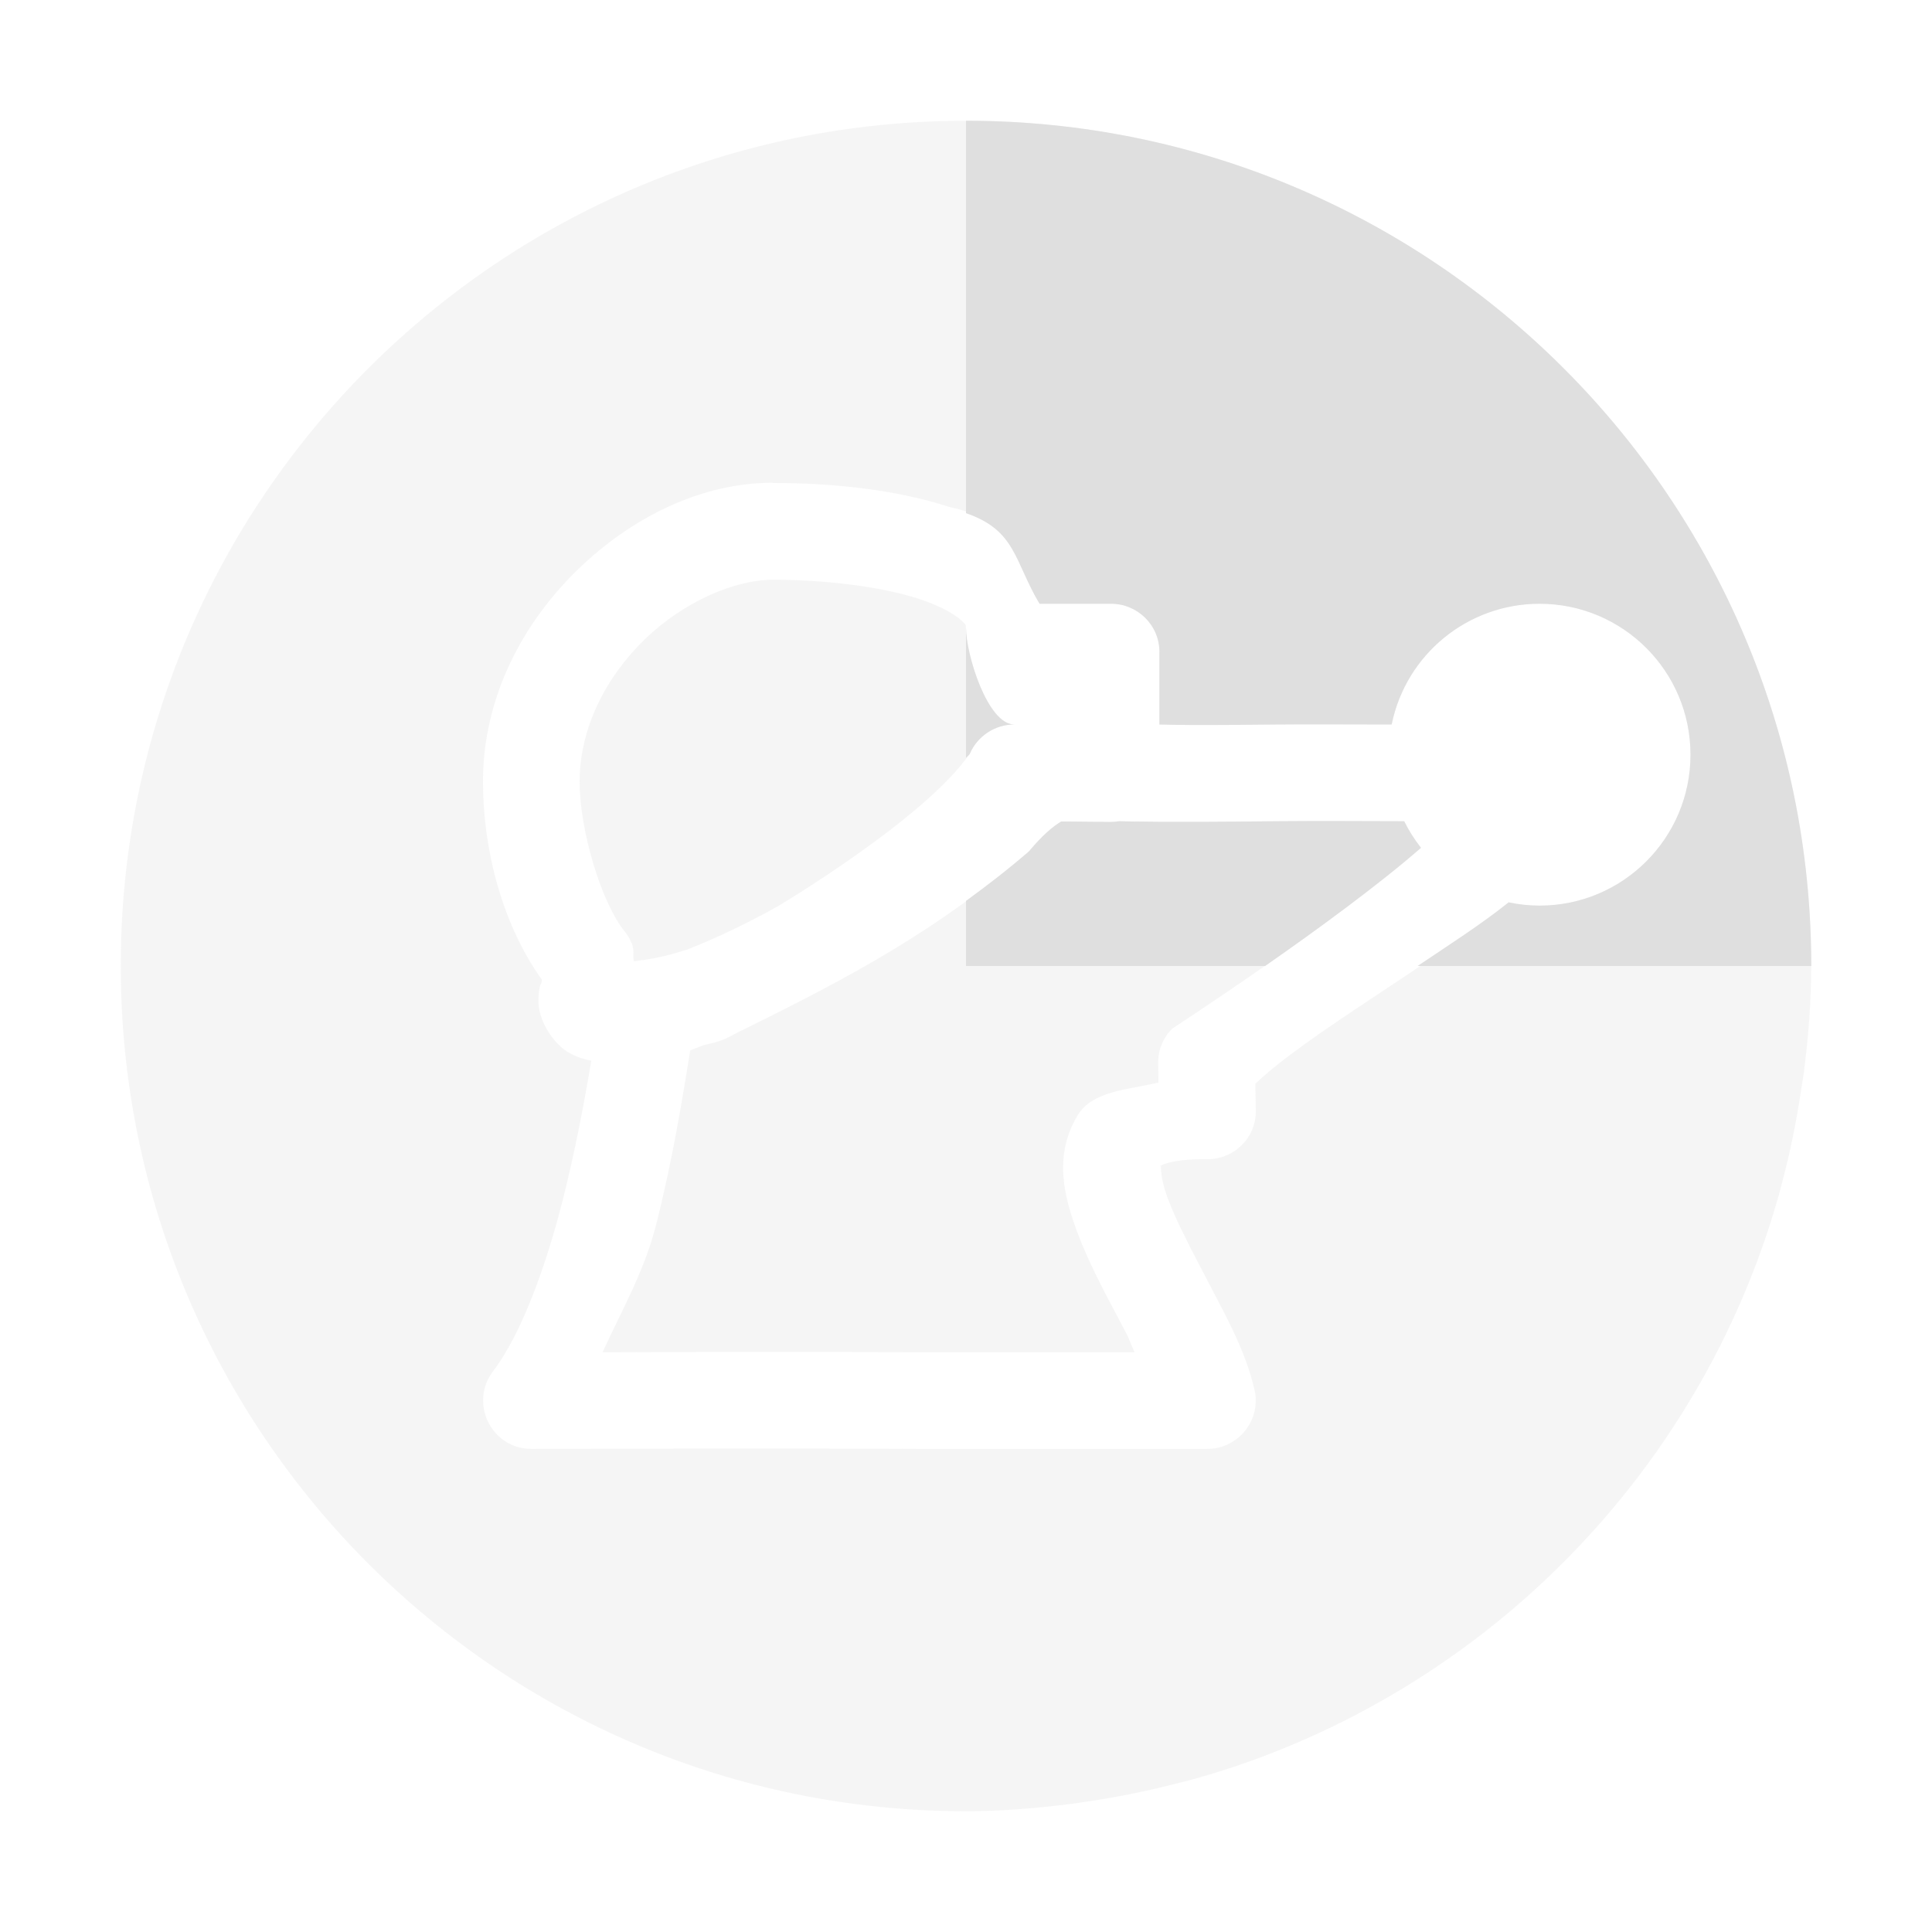
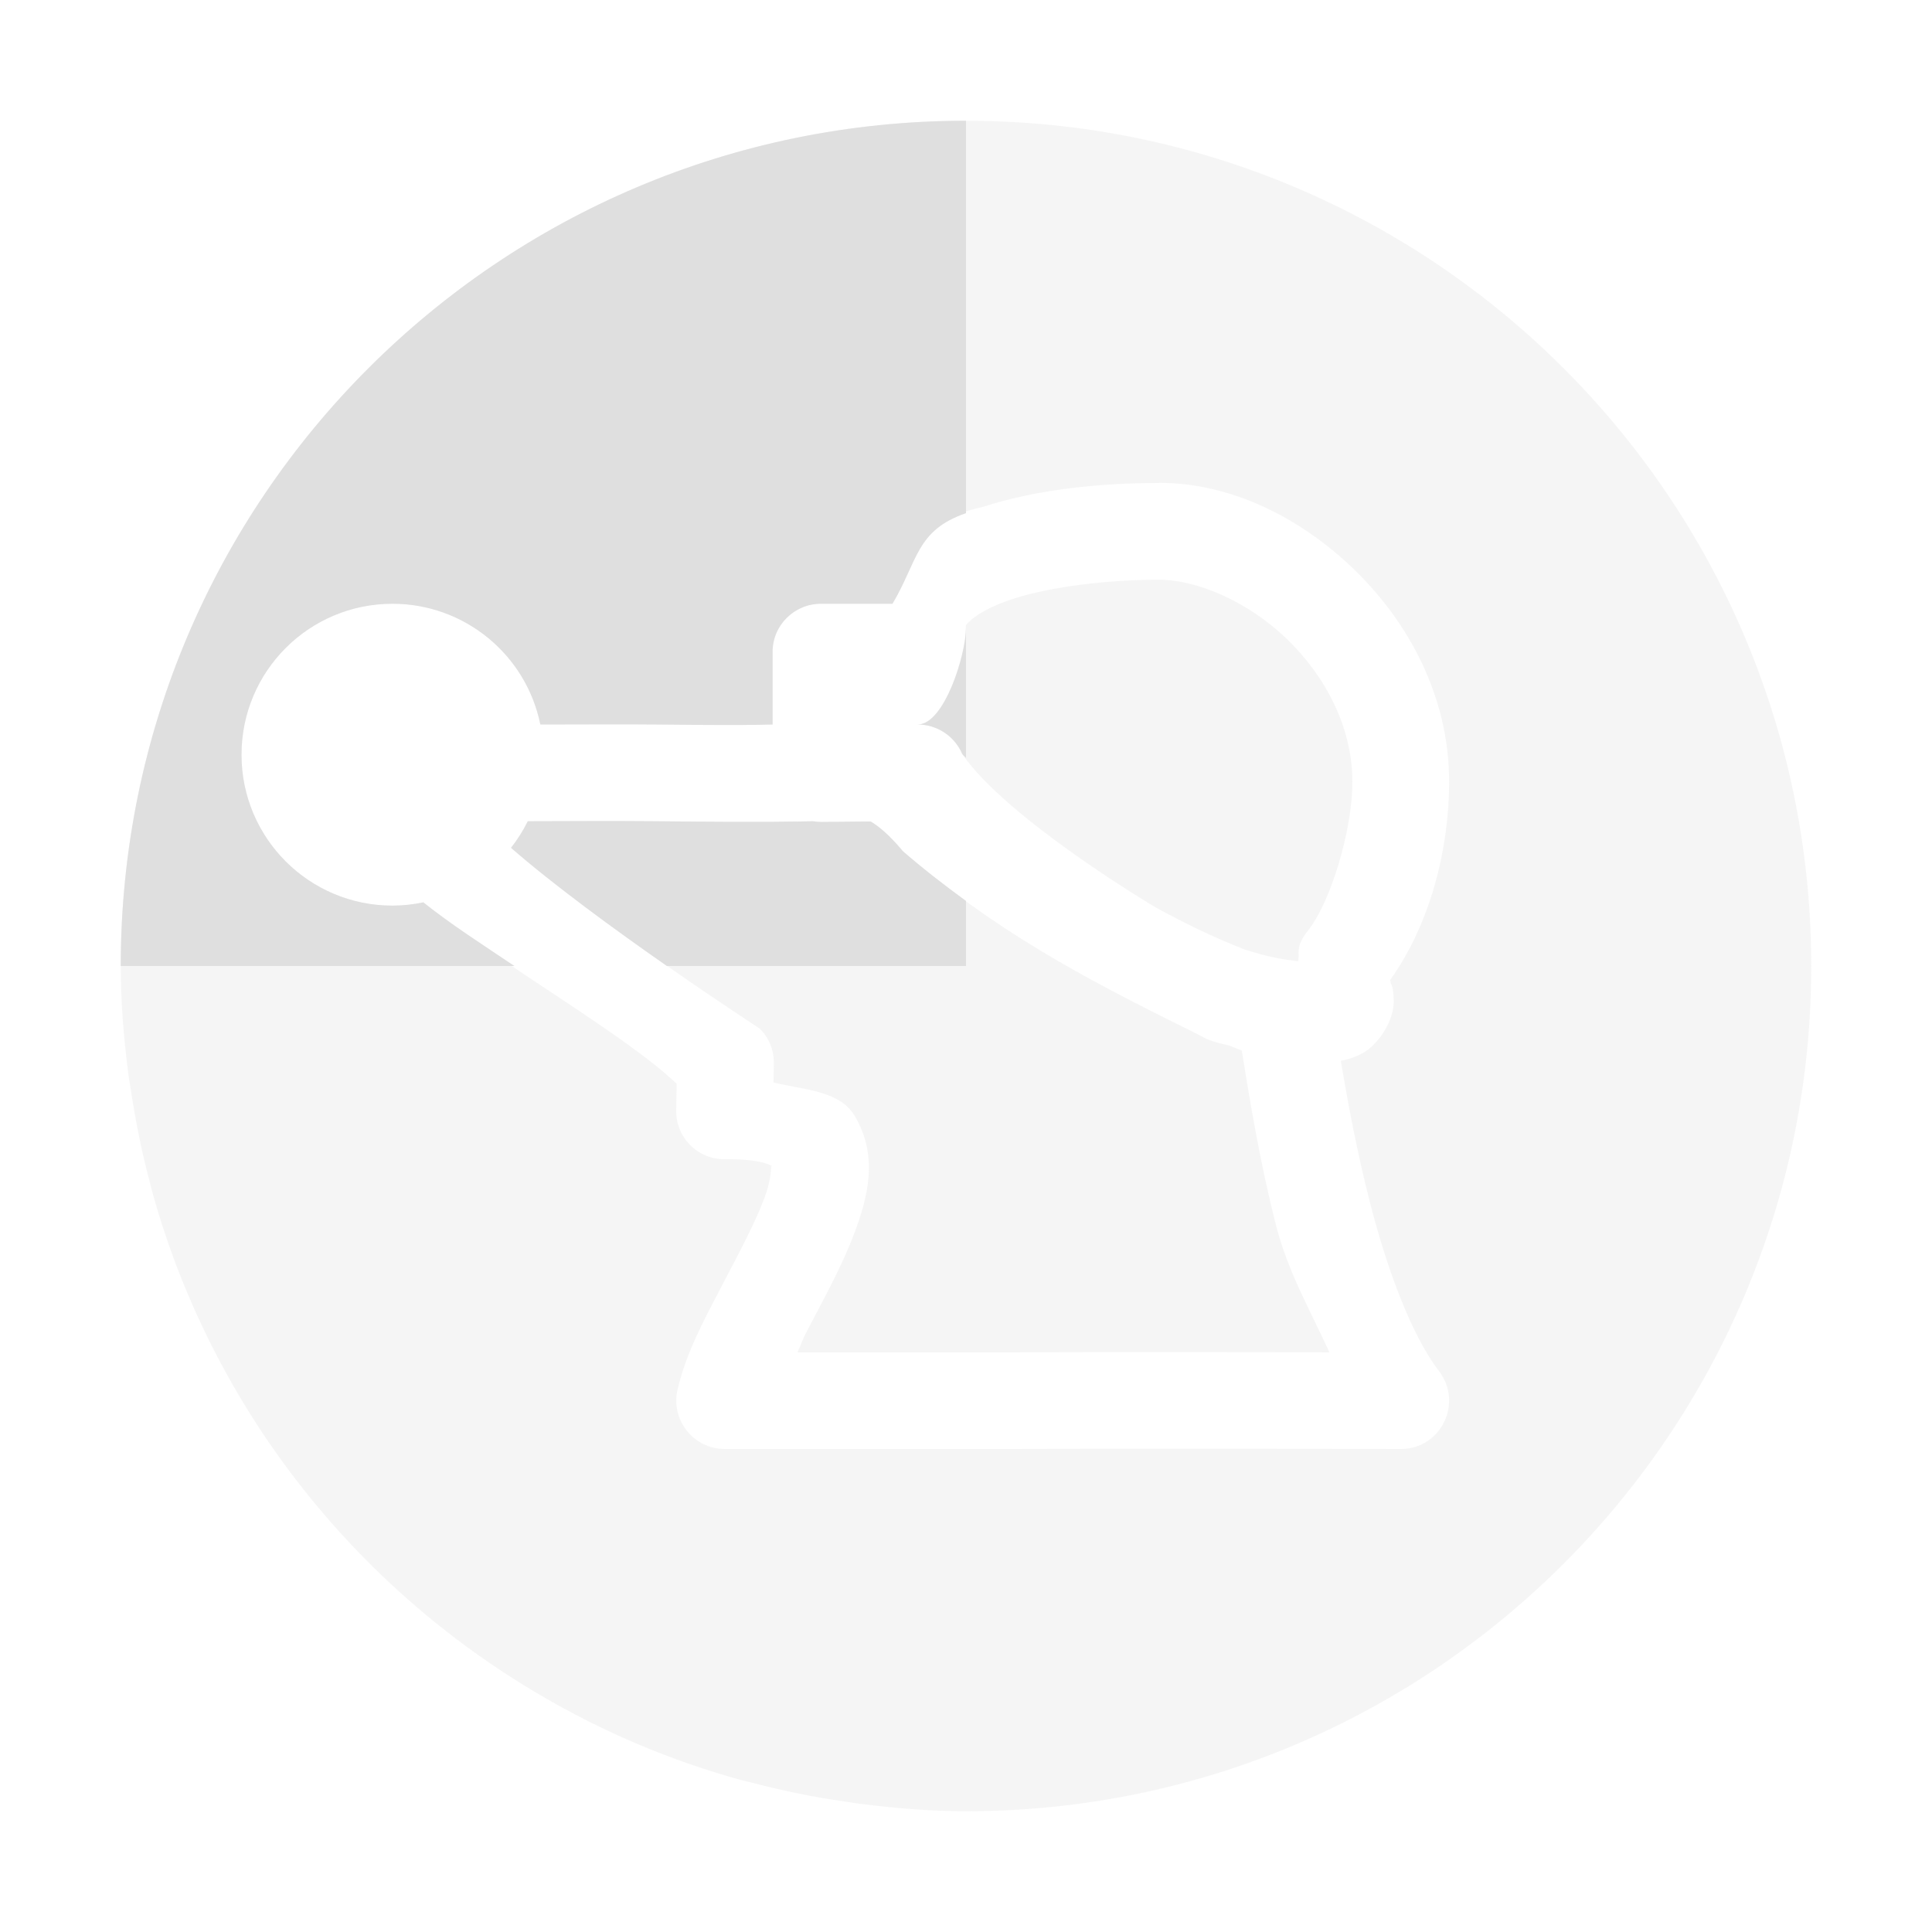
<svg xmlns="http://www.w3.org/2000/svg" width="16" height="16" version="1.1">
  <defs>
    <style id="current-color-scheme" type="text/css">
   .ColorScheme-Text { color:#dfdfdf; } .ColorScheme-Highlight { color:#4285f4; }
  </style>
  </defs>
-   <path style="opacity:0.3;fill:currentColor" class="ColorScheme-Text" d="m 8,1 c -3.866,0 -7,3.134 -7,7 0,3.866 3.134,7 7,7 0.296,0 0.586,-0.025 0.873,-0.061 0.045,-0.006 0.09,-0.013 0.135,-0.02 0.262,-0.038 0.52,-0.092 0.771,-0.158 0.025,-0.007 0.049,-0.011 0.074,-0.018 0.592,-0.162 1.15,-0.4 1.668,-0.703 1.554,-0.908 2.724,-2.394 3.217,-4.166 0.005,-0.018 0.009,-0.037 0.014,-0.055 0.07,-0.258 0.124,-0.522 0.164,-0.791 0.007,-0.05 0.017,-0.099 0.023,-0.148 C 14.976,8.592 15,8.299 15,8 15,4.134 11.866,1 8,1 Z M 6.4,4 c 0.482,0 1.01,0.051 1.463,0.199 C 8.453,4.326 8.374,4.606 8.609,5 H 9.201 c 0.221,2.23e-5 0.4,0.178 0.4,0.398 v 0.602 c 0.162,0.003 0.254,0.008 0.961,0 0.206,-0.002 0.609,-8.29e-4 0.963,0 a 1.25,1.25 0 0 1 1.225,-1 1.25,1.25 0 0 1 1.25,1.25 1.25,1.25 0 0 1 -1.25,1.25 1.25,1.25 0 0 1 -0.256,-0.027 C 11.812,8.017 10.834,8.559 10.396,8.975 l 0.004,0.217 C 10.406,9.418 10.223,9.602 9.996,9.6 9.638,9.596 9.596,9.675 9.609,9.652 c 0.013,-0.022 -0.014,0.07 0.062,0.273 0.076,0.204 0.219,0.47 0.361,0.742 0.142,0.272 0.289,0.544 0.357,0.842 0.058,0.25 -0.134,0.49 -0.391,0.49 H 7.602 c -10e-4,3e-6 -0.003,3e-6 -0.004,0 -1.061,-0.006 -3.195,0 -3.195,0 -0.333,0.002 -0.521,-0.381 -0.318,-0.645 0.221,-0.288 0.427,-0.833 0.572,-1.402 0.104,-0.409 0.179,-0.806 0.24,-1.168 -0.056,-0.01 -0.114,-0.028 -0.176,-0.061 -0.13,-0.068 -0.271,-0.272 -0.262,-0.449 0.006,-0.118 0.019,-0.114 0.023,-0.129 0.004,-0.016 0.005,-0.023 0.006,-0.029 v -0.002 c -0.335,-0.469 -0.488,-1.09 -0.488,-1.641 0,-0.702 0.333,-1.318 0.785,-1.756 0.452,-0.438 1.028,-0.719 1.615,-0.719 z m 0,0.801 c -0.313,0 -0.736,0.18 -1.059,0.492 -0.323,0.313 -0.541,0.735 -0.541,1.182 0,0.401 0.18,0.999 0.371,1.236 0.026,0.032 0.047,0.067 0.062,0.105 0.021,0.055 0.007,0.093 0.016,0.145 0.109,-0.015 0.215,-0.024 0.445,-0.098 0.273,-0.108 0.516,-0.229 0.742,-0.354 0,0 1.227,-0.729 1.594,-1.266 0.063,-0.148 0.208,-0.244 0.369,-0.244 -0.221,-2.2e-5 -0.4,-0.58 -0.4,-0.801 0,-0.022 0.007,-0.022 -0.049,-0.07 C 7.895,5.08 7.776,5.014 7.615,4.961 7.293,4.855 6.819,4.801 6.4,4.801 Z m 2.867,2 c -0.023,0.004 -0.047,0.006 -0.07,0.006 L 8.789,6.803 C 8.72,6.844 8.633,6.917 8.521,7.051 7.769,7.698 7.073,8.075 6.164,8.523 c -0.064,0.028 -0.115,0.063 -0.182,0.09 -0.008,0.003 -0.016,0.006 -0.023,0.008 -0.053,0.018 -0.09,0.023 -0.139,0.037 -0.023,0.008 -0.087,0.035 -0.104,0.041 -0.066,0.409 -0.147,0.912 -0.285,1.453 -0.098,0.382 -0.284,0.702 -0.441,1.047 0.553,-0.002 1.74,-0.006 2.613,0 H 9.396 C 9.366,11.138 9.361,11.104 9.326,11.039 9.189,10.776 9.03,10.495 8.922,10.205 8.814,9.915 8.722,9.572 8.924,9.238 9.049,9.031 9.344,9.026 9.594,8.965 l -0.002,-0.156 C 9.589,8.699 9.631,8.595 9.709,8.518 c 0,0 1.364,-0.888 2.059,-1.496 A 1.25,1.25 0 0 1 11.629,6.801 c -0.242,-0.001 -0.786,-0.003 -1.059,0 -0.943,0.011 -1.262,0.001 -1.303,0 z" />
-   <path style="fill:currentColor" class="ColorScheme-Text" d="M 8 1 L 8 4.25 C 8.415 4.392 8.398 4.647 8.609 5 L 9.201 5 C 9.422 5 9.602 5.178 9.602 5.398 L 9.602 6 C 9.763 6.003 9.855 6.008 10.562 6 C 10.768 5.998 11.172 5.999 11.525 6 A 1.25 1.25 0 0 1 12.75 5 A 1.25 1.25 0 0 1 14 6.25 A 1.25 1.25 0 0 1 12.75 7.5 A 1.25 1.25 0 0 1 12.494 7.473 C 12.269 7.653 12 7.825 11.74 8 L 15 8 C 15 4.134 11.866 1 8 1 z M 8 5.199 L 8 6.277 C 8.008 6.267 8.024 6.255 8.031 6.244 C 8.094 6.096 8.24 6 8.4 6 C 8.179 6 8 5.42 8 5.199 z M 9.268 6.801 C 9.244 6.805 9.221 6.807 9.197 6.807 L 8.789 6.803 C 8.72 6.844 8.633 6.917 8.521 7.051 C 8.346 7.202 8.173 7.335 8 7.461 L 8 8 L 10.477 8 C 10.905 7.702 11.419 7.326 11.768 7.021 A 1.25 1.25 0 0 1 11.629 6.801 C 11.387 6.8 10.843 6.798 10.57 6.801 C 9.627 6.812 9.308 6.802 9.268 6.801 z" />
+   <path style="opacity:0.3;fill:currentColor" class="ColorScheme-Text" d="M 8,1 C 11.866,1 15,4.134 15,8 c 0,3.866 -3.134,7 -7,7 -0.296,0 -0.586,-0.025 -0.873,-0.061 -0.045,-0.006 -0.09,-0.013 -0.135,-0.02 C 6.73,14.882 6.473,14.828 6.221,14.762 6.196,14.755 6.171,14.751 6.146,14.744 5.555,14.582 4.996,14.344 4.479,14.041 2.925,13.133 1.754,11.647 1.262,9.875 1.257,9.857 1.253,9.838 1.248,9.82 1.179,9.562 1.124,9.299 1.084,9.029 1.076,8.98 1.067,8.931 1.061,8.881 1.024,8.592 1,8.299 1,8 1,4.134 4.134,1 8,1 Z m 1.6,3 c -0.482,0 -1.01,0.051 -1.463,0.199 C 7.547,4.326 7.626,4.606 7.391,5 H 6.799 c -0.221,2.23e-5 -0.4,0.178 -0.4,0.398 v 0.602 c -0.162,0.003 -0.254,0.008 -0.961,0 -0.206,-0.002 -0.609,-8.29e-4 -0.963,0 a 1.25,1.25 0 0 0 -1.225,-1 1.25,1.25 0 0 0 -1.25,1.25 1.25,1.25 0 0 0 1.25,1.25 1.25,1.25 0 0 0 0.256,-0.027 C 4.188,8.017 5.166,8.559 5.604,8.975 l -0.004,0.217 c -0.005,0.227 0.178,0.411 0.404,0.408 0.358,-0.004 0.4,0.075 0.387,0.053 -0.013,-0.022 0.014,0.07 -0.062,0.273 -0.076,0.204 -0.219,0.47 -0.361,0.742 -0.142,0.272 -0.289,0.544 -0.357,0.842 -0.058,0.25 0.134,0.49 0.391,0.49 h 2.398 c 0.001,3e-6 0.003,3e-6 0.004,0 1.061,-0.006 3.195,0 3.195,0 0.333,0.002 0.521,-0.381 0.318,-0.645 C 11.695,11.067 11.489,10.523 11.344,9.953 11.239,9.544 11.165,9.147 11.104,8.785 c 0.056,-0.01 0.114,-0.028 0.176,-0.061 0.13,-0.068 0.271,-0.272 0.262,-0.449 -0.006,-0.118 -0.019,-0.114 -0.023,-0.129 -0.004,-0.016 -0.005,-0.023 -0.006,-0.029 v -0.002 c 0.335,-0.469 0.488,-1.09 0.488,-1.641 0,-0.702 -0.333,-1.318 -0.785,-1.756 -0.452,-0.438 -1.028,-0.719 -1.615,-0.719 z m 0,0.801 c 0.313,0 0.736,0.18 1.059,0.492 0.323,0.313 0.541,0.735 0.541,1.182 0,0.401 -0.18,0.999 -0.371,1.236 -0.026,0.032 -0.047,0.067 -0.062,0.105 -0.021,0.055 -0.007,0.093 -0.016,0.145 -0.109,-0.015 -0.215,-0.024 -0.445,-0.098 C 10.031,7.755 9.789,7.635 9.562,7.51 c 0,0 -1.227,-0.729 -1.594,-1.266 -0.063,-0.148 -0.208,-0.244 -0.369,-0.244 0.221,-2.2e-5 0.4,-0.58 0.4,-0.801 0,-0.022 -0.007,-0.022 0.049,-0.07 0.056,-0.049 0.175,-0.115 0.336,-0.168 0.322,-0.105 0.796,-0.16 1.215,-0.16 z m -2.867,2 c 0.023,0.004 0.047,0.006 0.07,0.006 l 0.408,-0.004 c 0.069,0.041 0.156,0.114 0.268,0.248 0.752,0.647 1.449,1.024 2.357,1.473 0.064,0.028 0.115,0.063 0.182,0.09 0.008,0.003 0.016,0.006 0.023,0.008 0.053,0.018 0.09,0.023 0.139,0.037 0.023,0.008 0.087,0.035 0.104,0.041 0.066,0.409 0.147,0.912 0.285,1.453 0.098,0.382 0.284,0.702 0.441,1.047 -0.553,-0.002 -1.74,-0.006 -2.613,0 H 6.604 c 0.03,-0.062 0.036,-0.095 0.07,-0.16 C 6.811,10.776 6.97,10.495 7.078,10.205 7.186,9.915 7.278,9.572 7.076,9.238 6.951,9.031 6.656,9.026 6.406,8.965 l 0.002,-0.156 C 6.411,8.699 6.369,8.595 6.291,8.518 c 0,0 -1.364,-0.888 -2.059,-1.496 A 1.25,1.25 0 0 0 4.371,6.801 c 0.242,-0.001 0.786,-0.003 1.059,0 0.943,0.011 1.262,0.001 1.303,0 z" />
+   <path style="fill:currentColor" class="ColorScheme-Text" d="M 8,1 V 4.25 C 7.585,4.392 7.602,4.647 7.391,5 H 6.799 C 6.578,5 6.398,5.178 6.398,5.398 V 6 C 6.237,6.003 6.145,6.008 5.438,6 5.232,5.998 4.828,5.999 4.475,6 A 1.25,1.25 0 0 0 3.25,5 1.25,1.25 0 0 0 2,6.25 1.25,1.25 0 0 0 3.25,7.5 1.25,1.25 0 0 0 3.506,7.473 C 3.731,7.653 4,7.825 4.26,8 H 1 C 1,4.134 4.134,1 8,1 Z m 0,4.199 v 1.078 C 7.992,6.267 7.976,6.255 7.969,6.244 7.906,6.096 7.76,6 7.6,6 7.821,6 8,5.42 8,5.199 Z M 6.732,6.801 c 0.023,0.004 0.047,0.006 0.07,0.006 l 0.408,-0.004 C 7.28,6.844 7.367,6.917 7.479,7.051 7.654,7.202 7.827,7.335 8,7.461 V 8 H 5.523 C 5.095,7.702 4.581,7.326 4.232,7.021 A 1.25,1.25 0 0 0 4.371,6.801 c 0.242,-0.001 0.786,-0.003 1.059,0 0.943,0.011 1.262,0.001 1.303,0 z" />
</svg>
